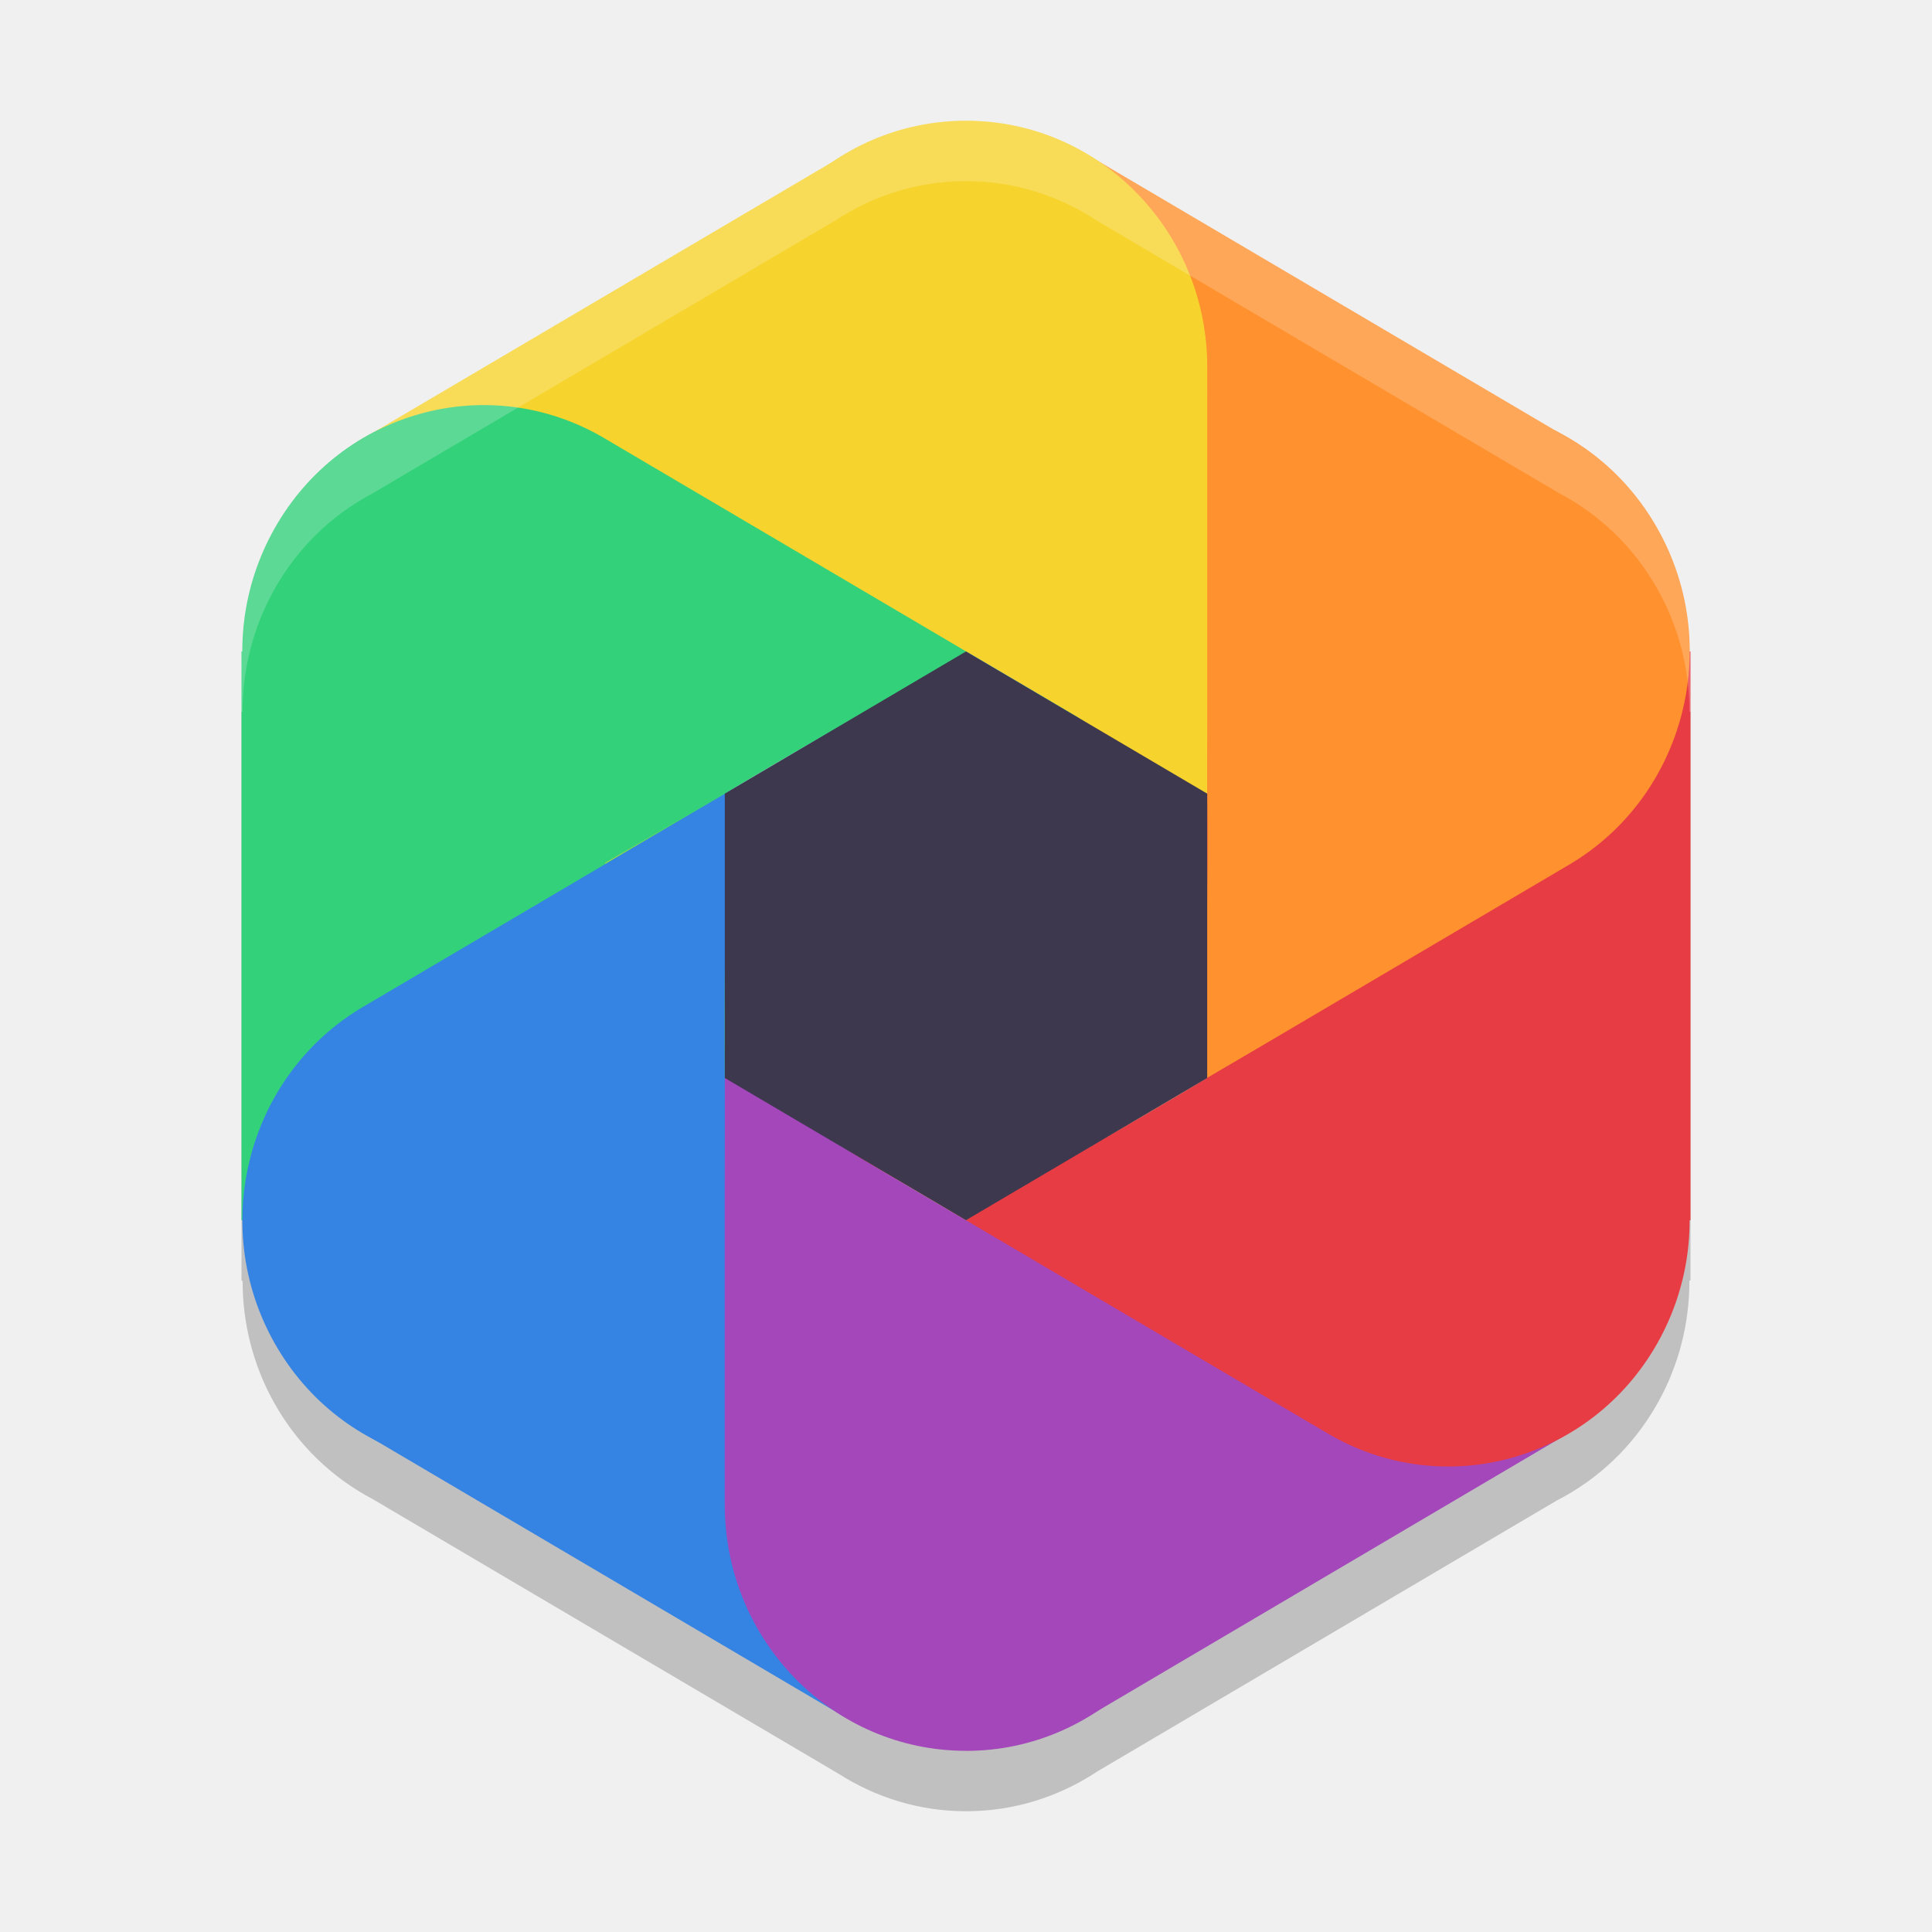
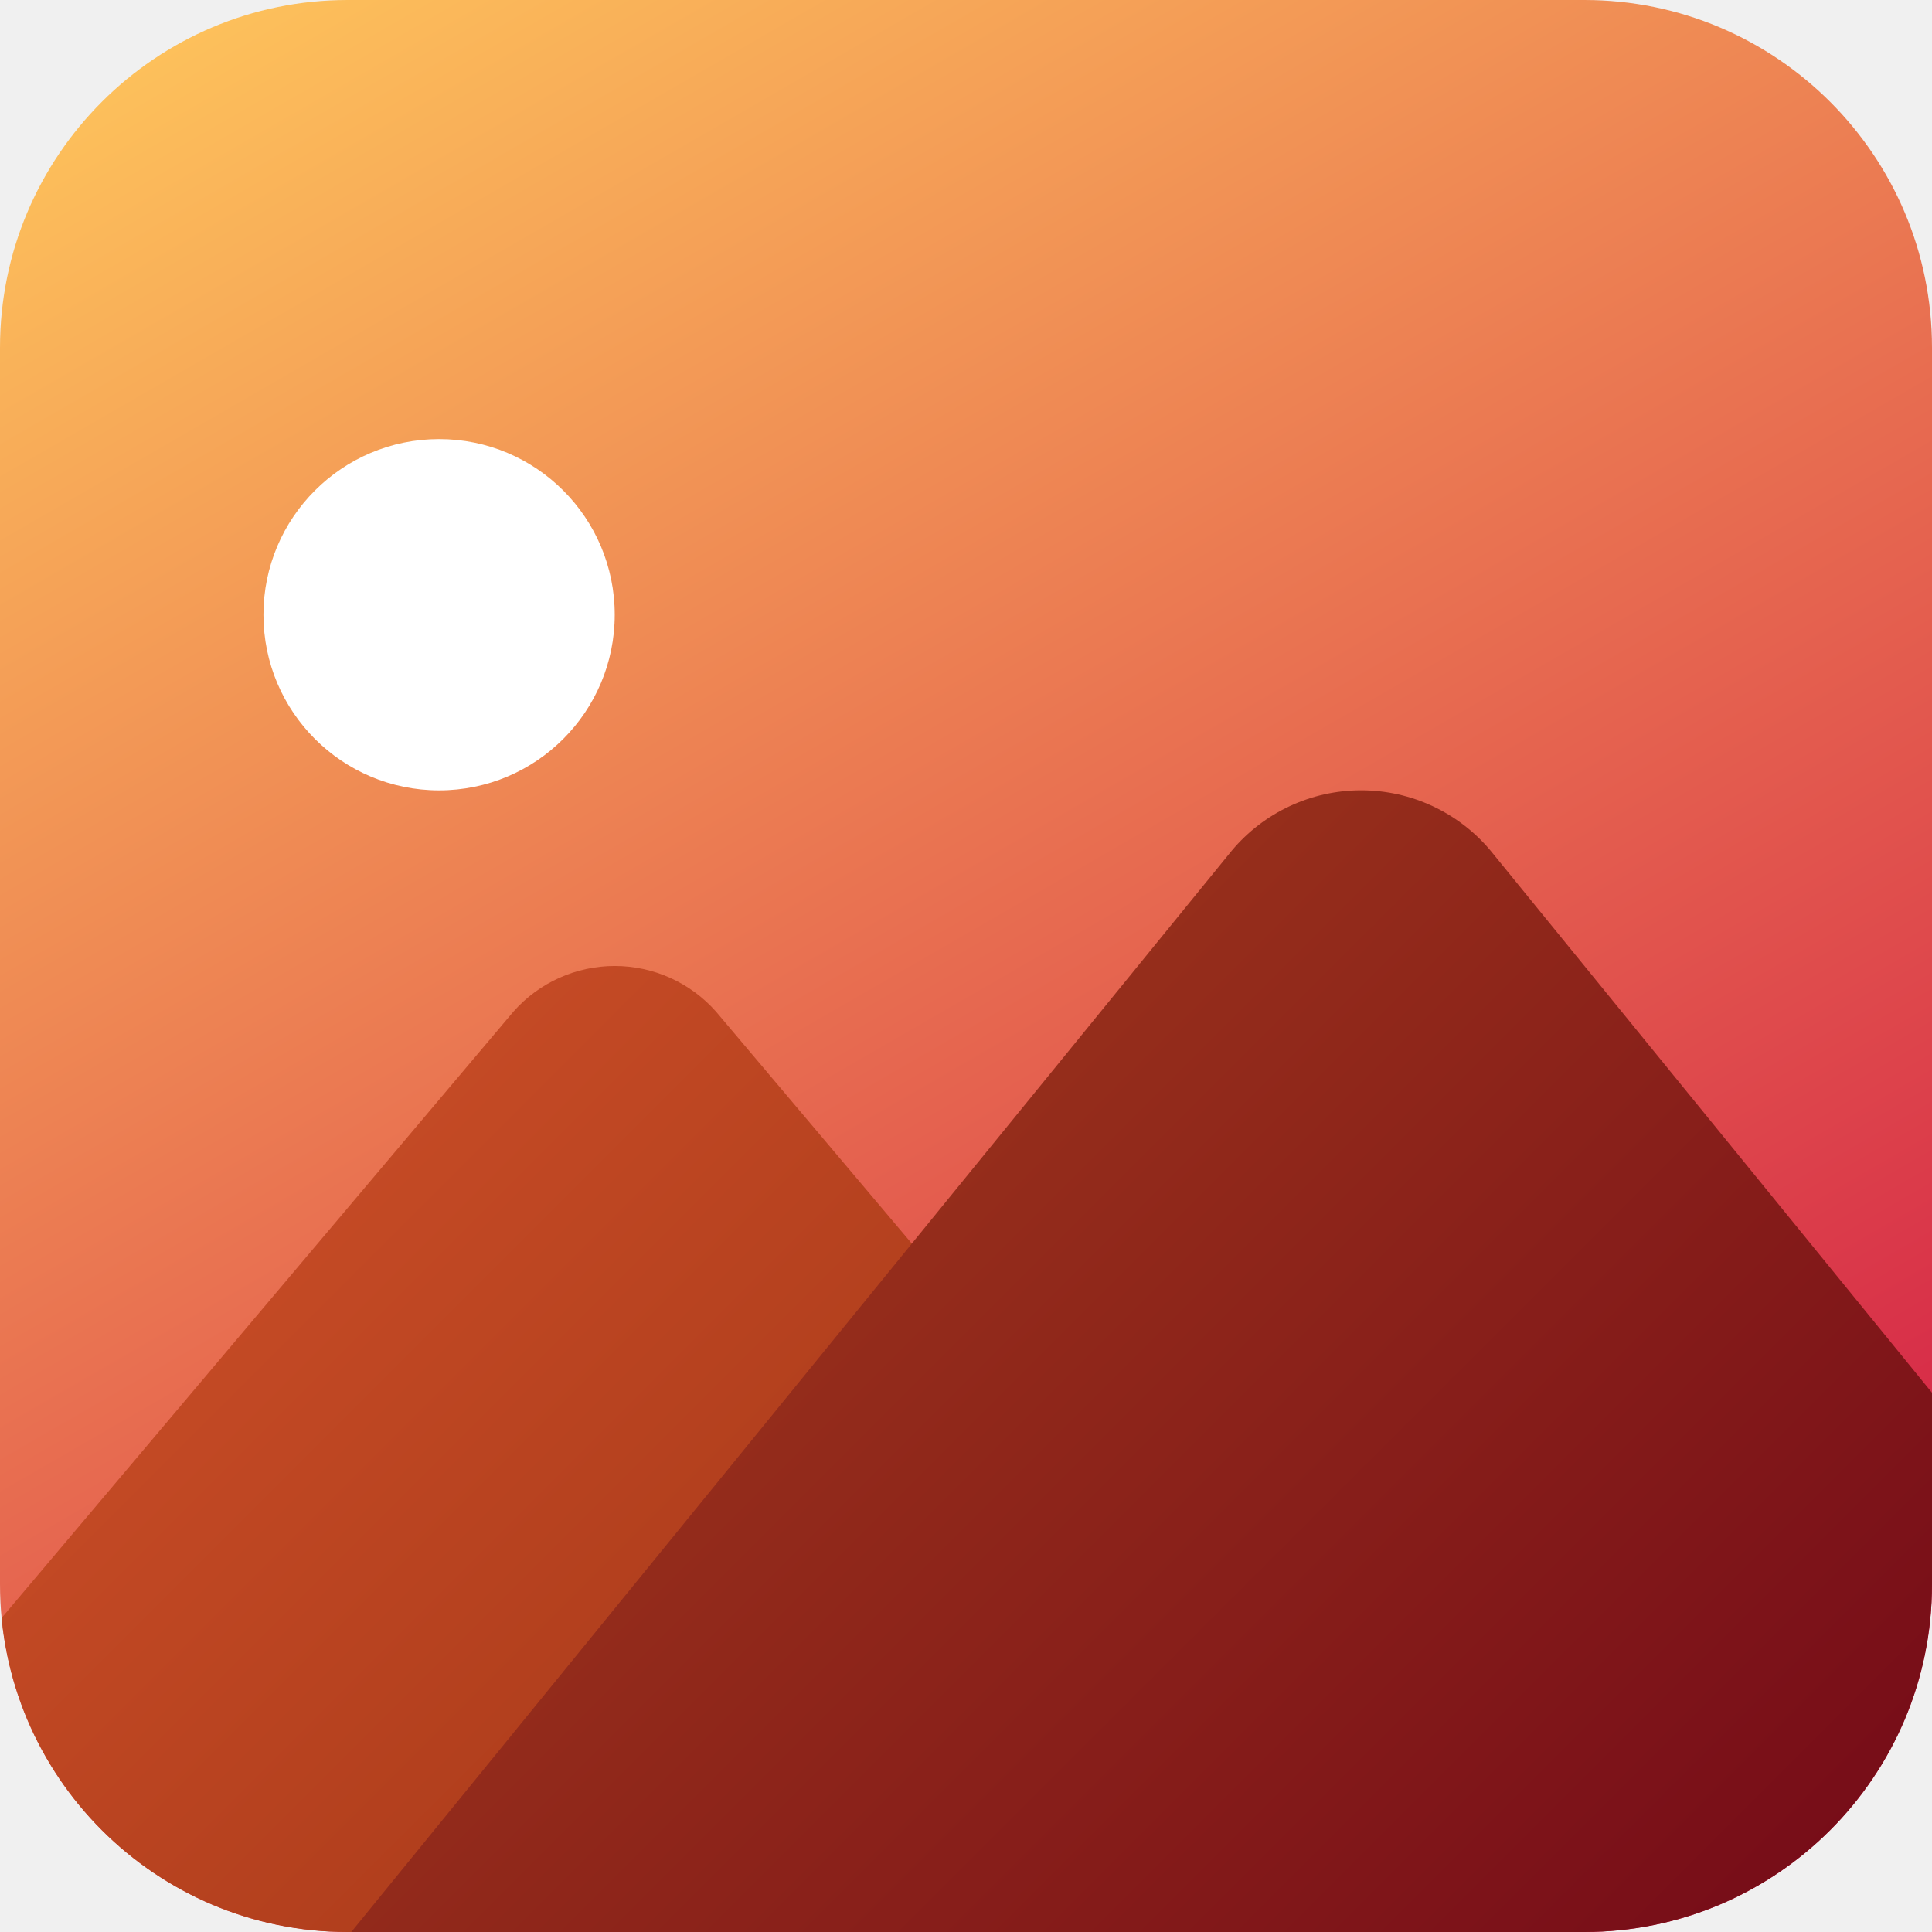
- <svg xmlns="http://www.w3.org/2000/svg" width="32" height="32" version="1.1">
-   <path style="opacity:0.2" d="m 16,3 c -0.794,0 -1.532,0.239 -2.154,0.647 L 6.173,8.171 C 5.518,8.517 4.947,9.049 4.55,9.75 4.186,10.394 4.018,11.096 4.018,11.79 H 4 v 9.421 h 0.018 c -6.21e-4,0.693 0.168,1.396 0.532,2.04 0.396,0.701 0.967,1.233 1.623,1.579 l 7.715,4.548 C 14.501,29.769 15.223,30 16,30 c 0.803,0 1.549,-0.244 2.176,-0.66 l 7.611,-4.488 c 0.673,-0.345 1.259,-0.886 1.663,-1.602 0.364,-0.644 0.533,-1.347 0.532,-2.041 H 28 V 11.79 H 27.982 C 27.982,11.096 27.814,10.394 27.45,9.75 27.053,9.049 26.482,8.517 25.827,8.171 L 18.176,3.659 C 17.55,3.243 16.803,3 16,3 Z" />
-   <path style="fill:#33d17a" d="m 4,10.79 v 9.421 h 8.019 v -9.421 z" />
-   <path style="fill:#3584e4" d="m 10.025,16.697 -4.032,7.027 7.99,4.71 4.032,-7.027 z" />
-   <path style="fill:#a347ba" d="m 21.975,16.696 -7.99,4.712 4.032,7.027 7.99,-4.712 z" />
-   <path style="fill:#e83c44" d="m 19.981,10.79 v 9.42 H 28 v -9.42 z" />
-   <path style="fill:#ff912f" d="m 18.016,2.566 -4.032,7.027 7.99,4.71 4.032,-7.027 z" />
-   <path style="fill:#f6d32d" d="M 13.984,2.566 5.994,7.276 10.025,14.303 18.016,9.592 Z" />
-   <path style="fill:#a347ba" d="m 16,29 c 2.206,0 3.995,-1.827 3.995,-4.079 -0.002,-1.335 -0.644,-2.585 -1.719,-3.346 l -2.055,-1.233 -0.222,-0.131 c -0.636,-0.367 -1.267,-0.742 -1.894,-1.124 -1.292,-0.711 -2.099,-2.088 -2.101,-3.587 v 9.42 c 0,2.253 1.789,4.079 3.995,4.079 z m -3.98,-4.408 c 0.005,-0.064 0.014,-0.127 0.023,-0.191 -0.009,0.063 -0.016,0.127 -0.023,0.191 z" />
-   <path style="fill:#f6d32d" d="m 16,2 c -2.206,0 -3.995,1.826 -3.995,4.079 0.002,1.335 0.644,2.585 1.719,3.346 l 2.055,1.233 0.222,0.131 c 0.636,0.367 1.267,0.742 1.894,1.124 1.292,0.711 2.099,2.088 2.101,3.586 V 6.079 c 0,-2.253 -1.789,-4.079 -3.995,-4.079 z m 3.98,4.408 c -0.005,0.064 -0.014,0.128 -0.023,0.191 0.009,-0.063 0.016,-0.127 0.023,-0.191 z" />
-   <path style="fill:#3584e4" d="m 4.55,22.25 c 1.103,1.951 3.547,2.62 5.457,1.493 1.132,-0.669 1.871,-1.862 1.979,-3.193 l 0.018,-2.433 v -0.261 c -0.007,-0.722 -0.004,-1.556 0.007,-2.237 -0.044,-1.498 0.721,-2.9 1.991,-3.651 L 12.005,13.145 8.01,15.5 7.107,16.032 6.013,16.677 C 4.102,17.804 3.447,20.299 4.55,22.25 Z m 1.749,-5.724 c 0.057,-0.027 0.115,-0.051 0.173,-0.075 -0.058,0.024 -0.116,0.049 -0.173,0.075 z" />
-   <path style="fill:#ff912f" d="M 27.45,8.75 C 26.347,6.799 23.903,6.13 21.993,7.257 20.861,7.926 20.122,9.119 20.014,10.45 l -0.018,2.434 v 0.261 c 0.007,0.722 0.004,1.556 -0.007,2.237 0.044,1.498 -0.721,2.9 -1.991,3.651 l 1.998,-1.178 3.995,-2.355 0.903,-0.532 1.094,-0.645 c 1.911,-1.127 2.566,-3.622 1.462,-5.573 z m -1.749,5.724 c -0.057,0.027 -0.115,0.051 -0.173,0.075 0.058,-0.024 0.116,-0.049 0.173,-0.075 z" />
-   <path style="fill:#33d17a" d="M 4.55,8.75 C 3.447,10.701 4.102,13.196 6.012,14.322 c 1.134,0.666 2.515,0.723 3.698,0.153 l 2.073,-1.2 0.222,-0.131 c 0.629,-0.379 1.263,-0.749 1.901,-1.113 1.249,-0.788 2.82,-0.813 4.092,-0.065 L 16,10.789 12.005,8.434 11.102,7.902 10.008,7.257 C 8.097,6.13 5.653,6.799 4.55,8.75 Z m 5.729,-1.316 c 0.052,0.037 0.101,0.076 0.15,0.115 -0.049,-0.04 -0.099,-0.078 -0.15,-0.116 z" />
-   <path style="fill:#e83c44" d="m 27.45,22.25 c 1.103,-1.951 0.448,-4.446 -1.462,-5.573 -1.134,-0.666 -2.515,-0.723 -3.698,-0.153 l -2.073,1.2 -0.222,0.131 c -0.629,0.379 -1.263,0.749 -1.901,1.113 -1.249,0.788 -2.82,0.813 -4.092,0.065 l 1.998,1.178 3.995,2.355 0.903,0.532 1.094,0.645 c 1.911,1.126 4.354,0.458 5.458,-1.493 z m -5.729,1.316 c -0.052,-0.037 -0.101,-0.076 -0.15,-0.115 0.049,0.04 0.099,0.078 0.15,0.116 z" />
-   <path style="fill:#3e384f" d="m 12.005,13.145 v 4.71 L 16,20.21 19.995,17.855 V 13.145 L 16,10.79 Z" />
-   <path style="opacity:0.2;fill:#ffffff" d="M 16 2 C 15.206 2 14.468 2.238 13.846 2.646 L 6.174 7.17 C 5.518 7.516 4.947 8.049 4.551 8.75 C 4.187 9.394 4.017 10.096 4.018 10.789 L 4 10.789 L 4 11.789 L 4.018 11.789 C 4.017 11.096 4.187 10.394 4.551 9.75 C 4.947 9.049 5.518 8.516 6.174 8.17 L 13.846 3.646 C 14.468 3.238 15.206 3 16 3 C 16.803 3 17.55 3.244 18.176 3.66 L 25.826 8.17 C 26.482 8.516 27.053 9.049 27.449 9.75 C 27.813 10.394 27.983 11.096 27.982 11.789 L 28 11.789 L 28 10.789 L 27.982 10.789 C 27.983 10.096 27.813 9.394 27.449 8.75 C 27.053 8.049 26.482 7.516 25.826 7.17 L 18.176 2.66 C 17.55 2.244 16.803 2 16 2 z" />
+ <svg xmlns="http://www.w3.org/2000/svg" id="Camada_1" data-name="Camada 1" viewBox="0 0 22 22">
+   <defs>
+     <style>.cls-1{fill:none;}.cls-2{clip-path:url(#clip-path);}.cls-3{clip-path:url(#clip-path-2);}.cls-4{fill:url(#Gradiente_sem_nome);}.cls-5{fill:url(#Gradiente_sem_nome_2);}.cls-6{fill:url(#Gradiente_sem_nome_3);}.cls-7{fill:#fff;}</style>
+     <clipPath id="clip-path">
+       <rect class="cls-1" width="22" height="22" rx="3.959" />
+     </clipPath>
+     <clipPath id="clip-path-2">
+       <rect class="cls-1" width="22" height="22" />
+     </clipPath>
+     <linearGradient id="Gradiente_sem_nome" x1="3.487" y1="24.013" x2="18.513" y2="-2.013" gradientTransform="matrix(1, 0, 0, -1, 0, 22)" gradientUnits="userSpaceOnUse">
+       <stop offset="0" stop-color="#ffc95c" />
+       <stop offset="1" stop-color="#cf0c44" />
+     </linearGradient>
+     <linearGradient id="Gradiente_sem_nome_2" x1="1.591" y1="6.229" x2="12.409" y2="-4.59" gradientTransform="matrix(1, 0, 0, -1, 0, 22)" gradientUnits="userSpaceOnUse">
+       <stop offset="0" stop-color="#c44a25" />
+       <stop offset="1" stop-color="#962e11" />
+     </linearGradient>
+     <linearGradient id="Gradiente_sem_nome_3" x1="9.176" y1="7.473" x2="21.824" y2="-5.176" gradientTransform="matrix(1, 0, 0, -1, 0, 22)" gradientUnits="userSpaceOnUse">
+       <stop offset="0" stop-color="#962e1b" />
+       <stop offset="1" stop-color="#6b0017" />
+     </linearGradient>
+   </defs>
+   <g class="cls-2">
+     <g class="cls-3">
+       <rect class="cls-4" width="22" height="22" />
+       <path class="cls-5" d="M5.846,11.52-3,22H17L8.154,11.52a1.54,1.54,0,0,0-2.308,0Z" />
+       <path class="cls-6" d="M14.027,9.686,4,22H27L16.973,9.686a1.923,1.923,0,0,0-2.946,0Z" />
+       <circle class="cls-7" cx="5" cy="7" r="2" />
+     </g>
+   </g>
</svg>
